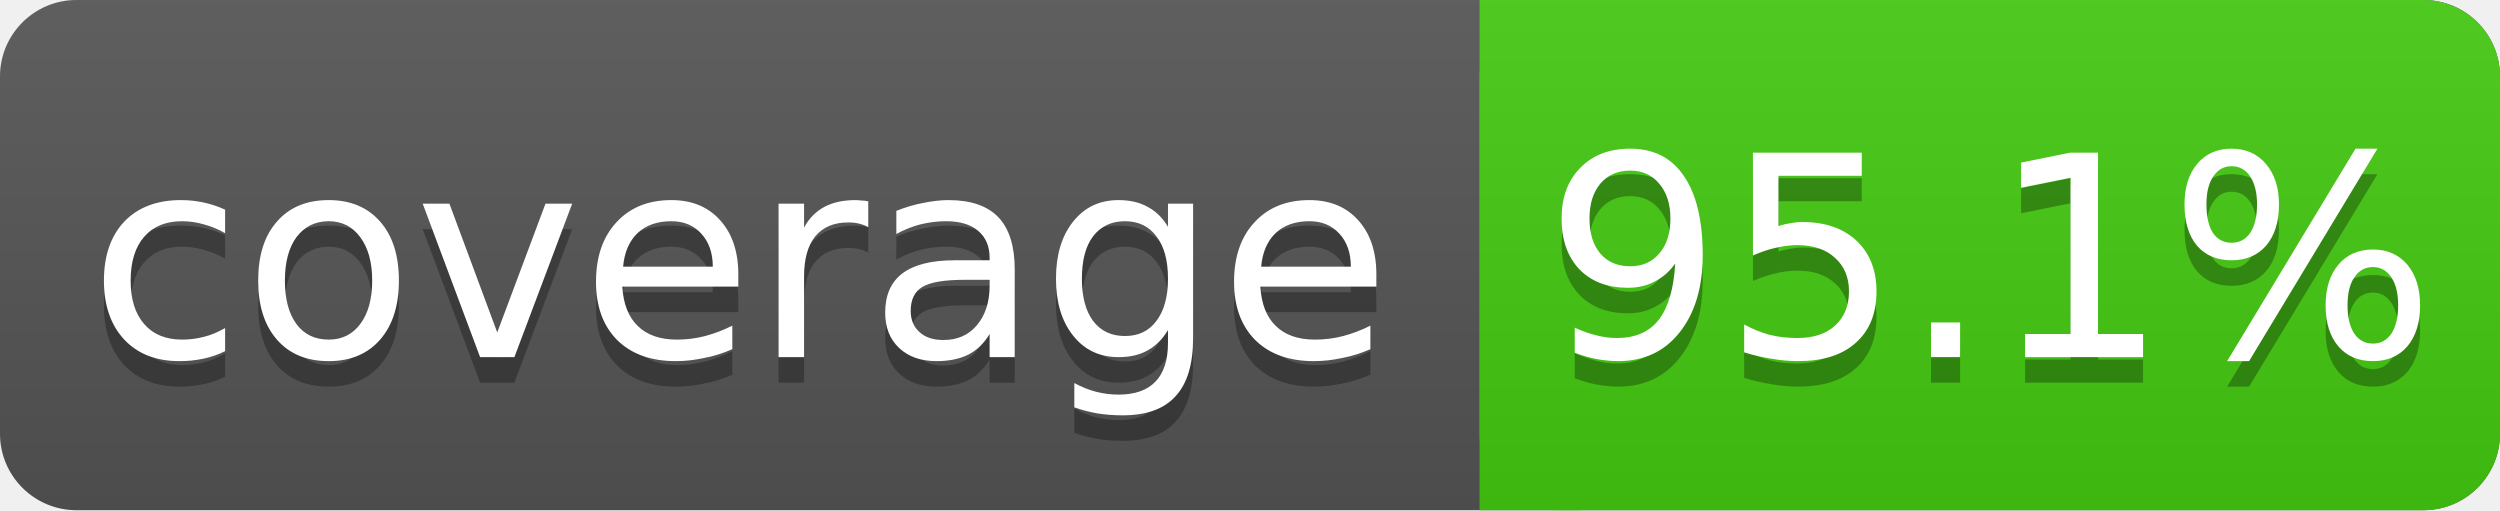
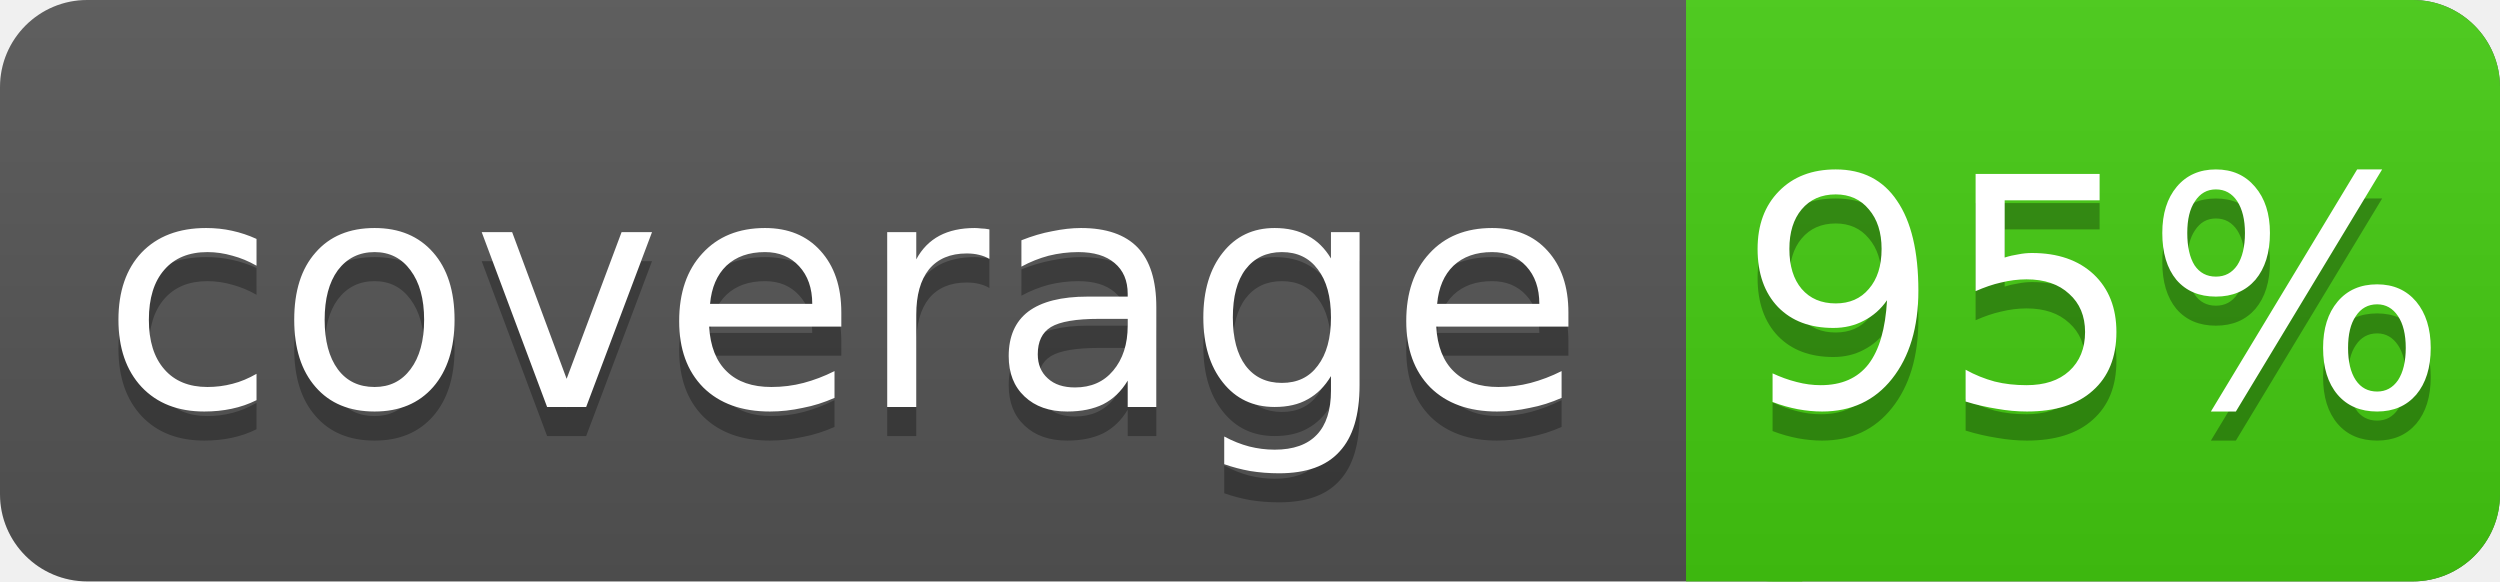
- <svg xmlns="http://www.w3.org/2000/svg" width="98" height="20">
+ <svg xmlns="http://www.w3.org/2000/svg" width="86" height="20">
  <linearGradient id="s" x2="0" y2="100%">
    <stop offset="0" stop-color="#bbb" stop-opacity=".1" />
    <stop offset="1" stop-opacity=".1" />
  </linearGradient>
-   <rect rx="3" width="98" height="20" fill="#555" />
-   <rect rx="3" x="58" width="40" height="20" fill="#4c1" />
+   <rect rx="3" width="86" height="20" fill="#555" />
+   <rect rx="3" x="58" width="28" height="20" fill="#4c1" />
  <rect x="58" width="4" height="20" fill="#4c1" />
-   <rect rx="3" width="98" height="20" fill="url(#s)" />
+   <rect rx="3" width="86" height="20" fill="url(#s)" />
  <g fill="#fff" text-anchor="middle" font-family="DejaVu Sans,Verdana,Geneva,sans-serif" font-size="11">
    <text x="29" y="15" fill="#010101" fill-opacity=".3">coverage</text>
    <text x="29" y="14">coverage</text>
-     <text x="78" y="15" fill="#010101" fill-opacity=".3">95.1%</text>
-     <text x="78" y="14">95.1%</text>
+     <text x="72" y="15" fill="#010101" fill-opacity=".3">95%</text>
+     <text x="72" y="14">95%</text>
  </g>
</svg>
